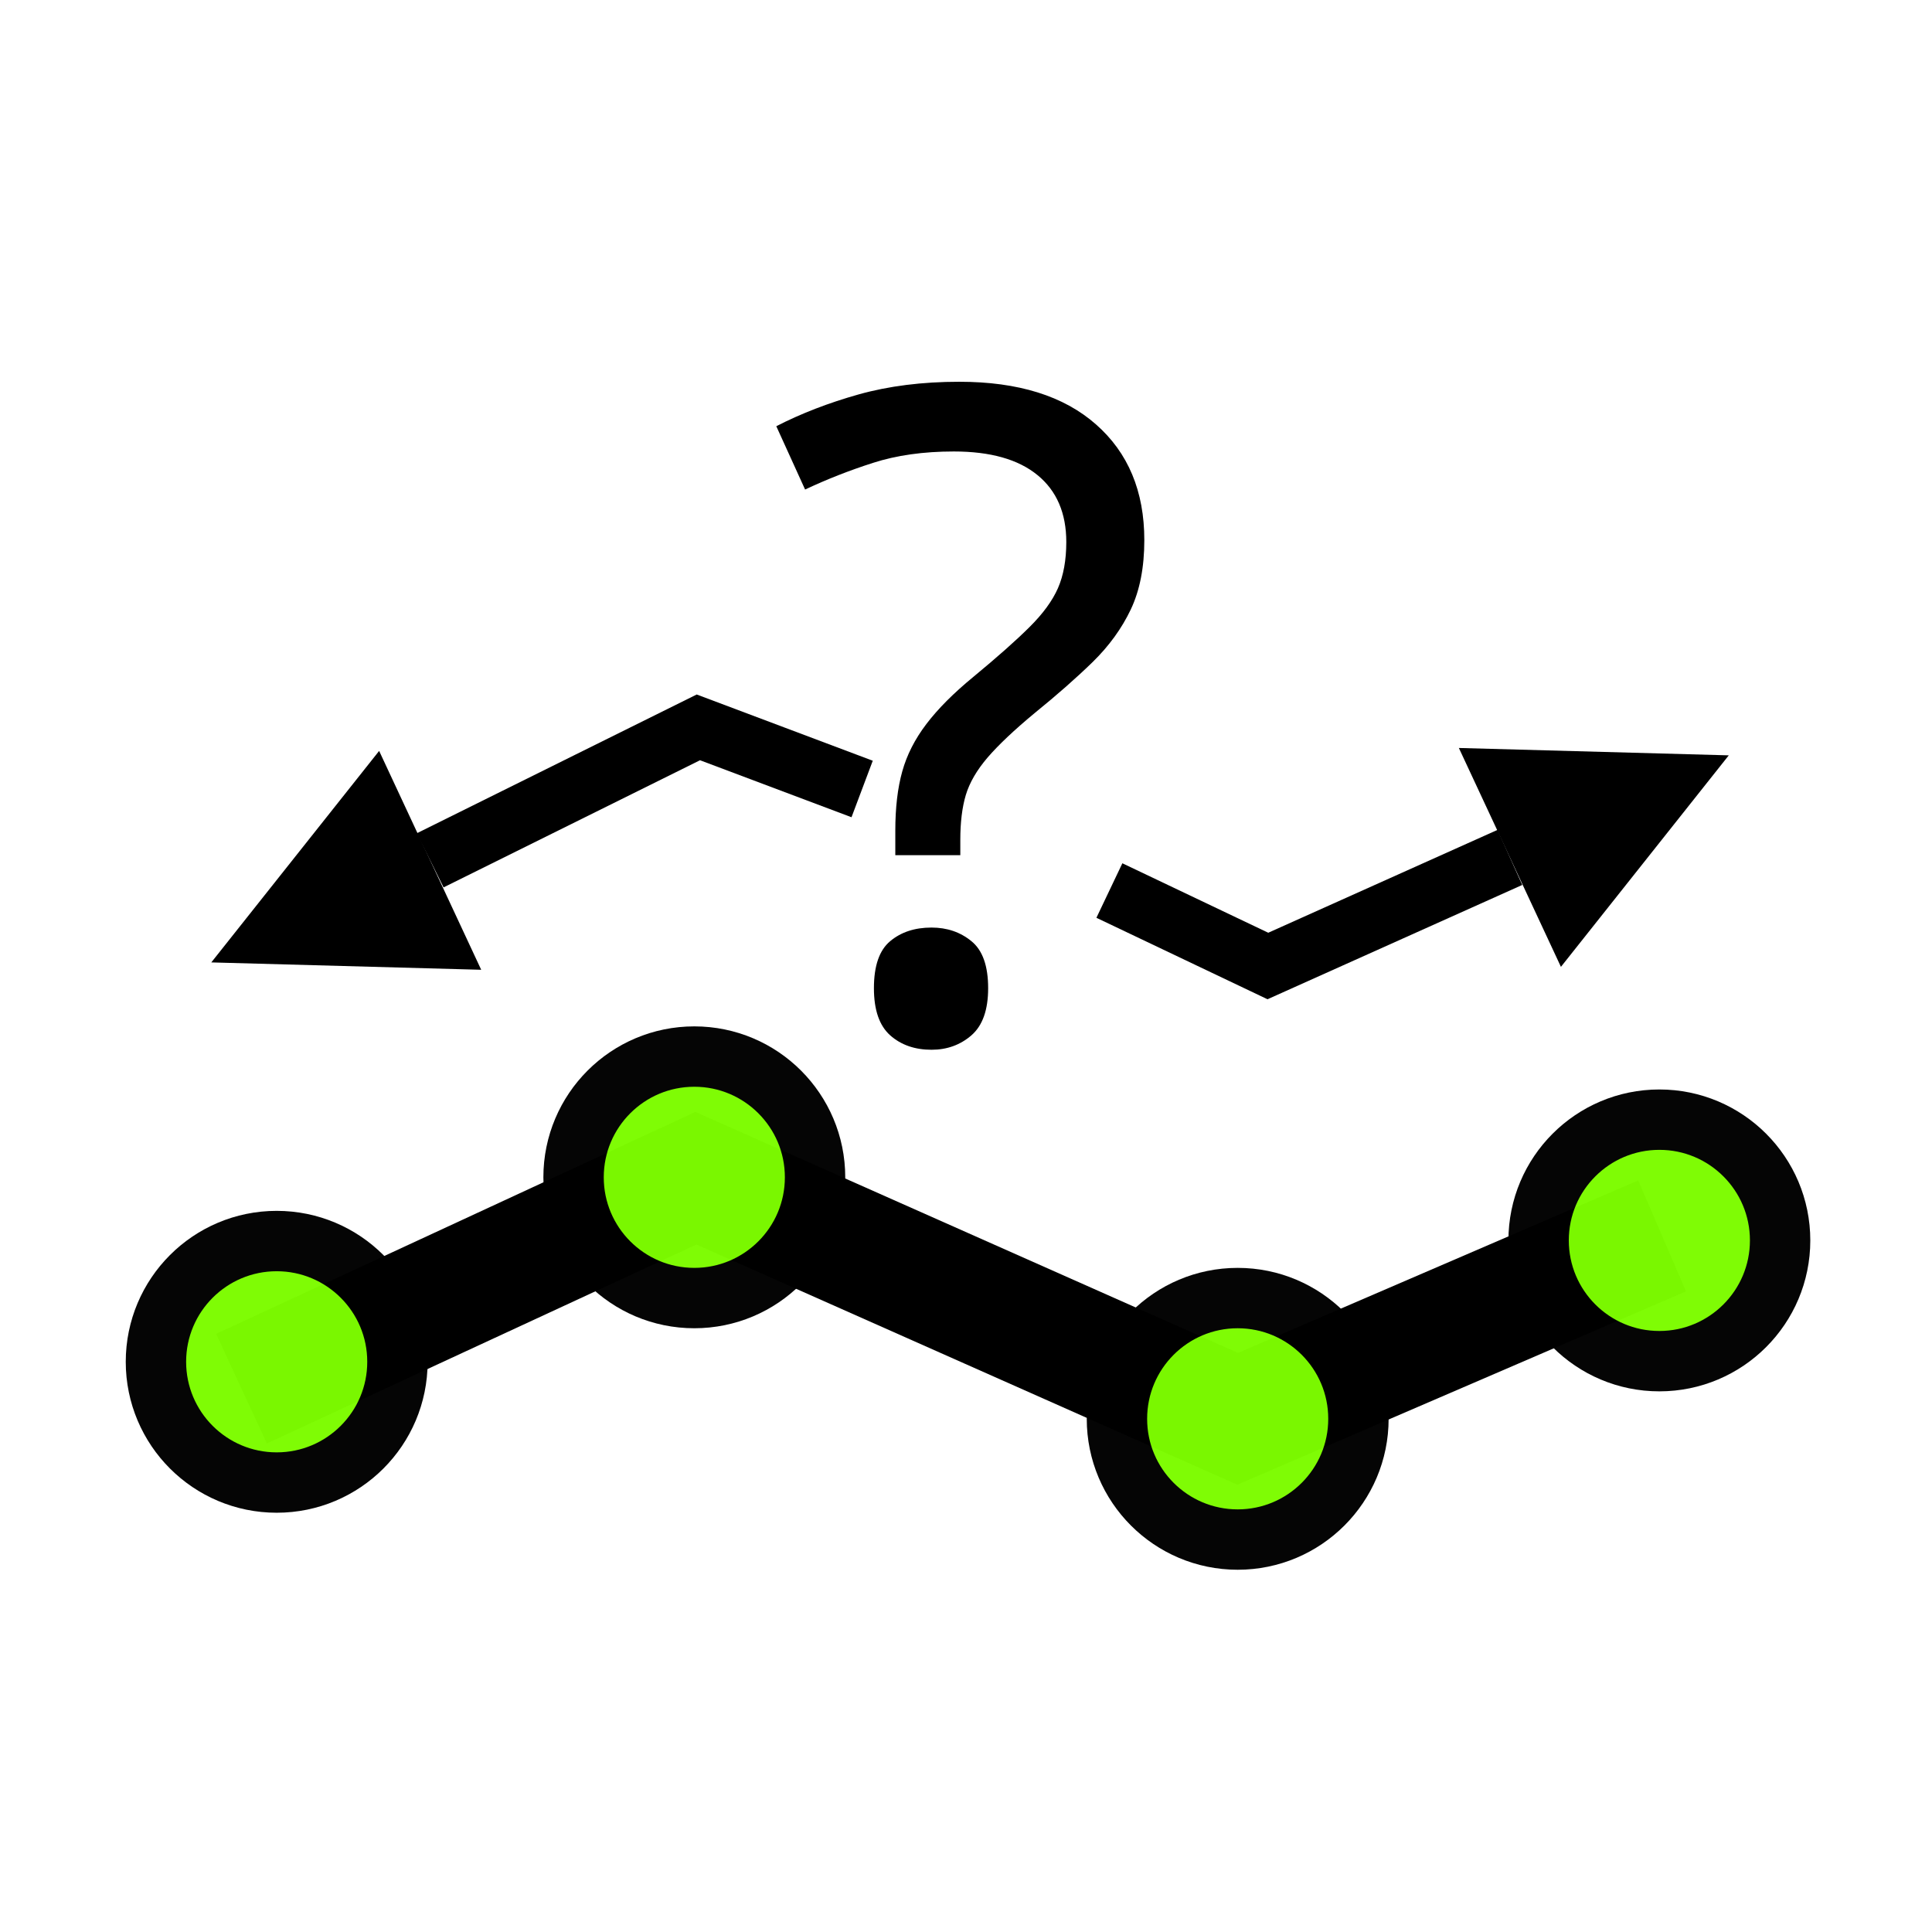
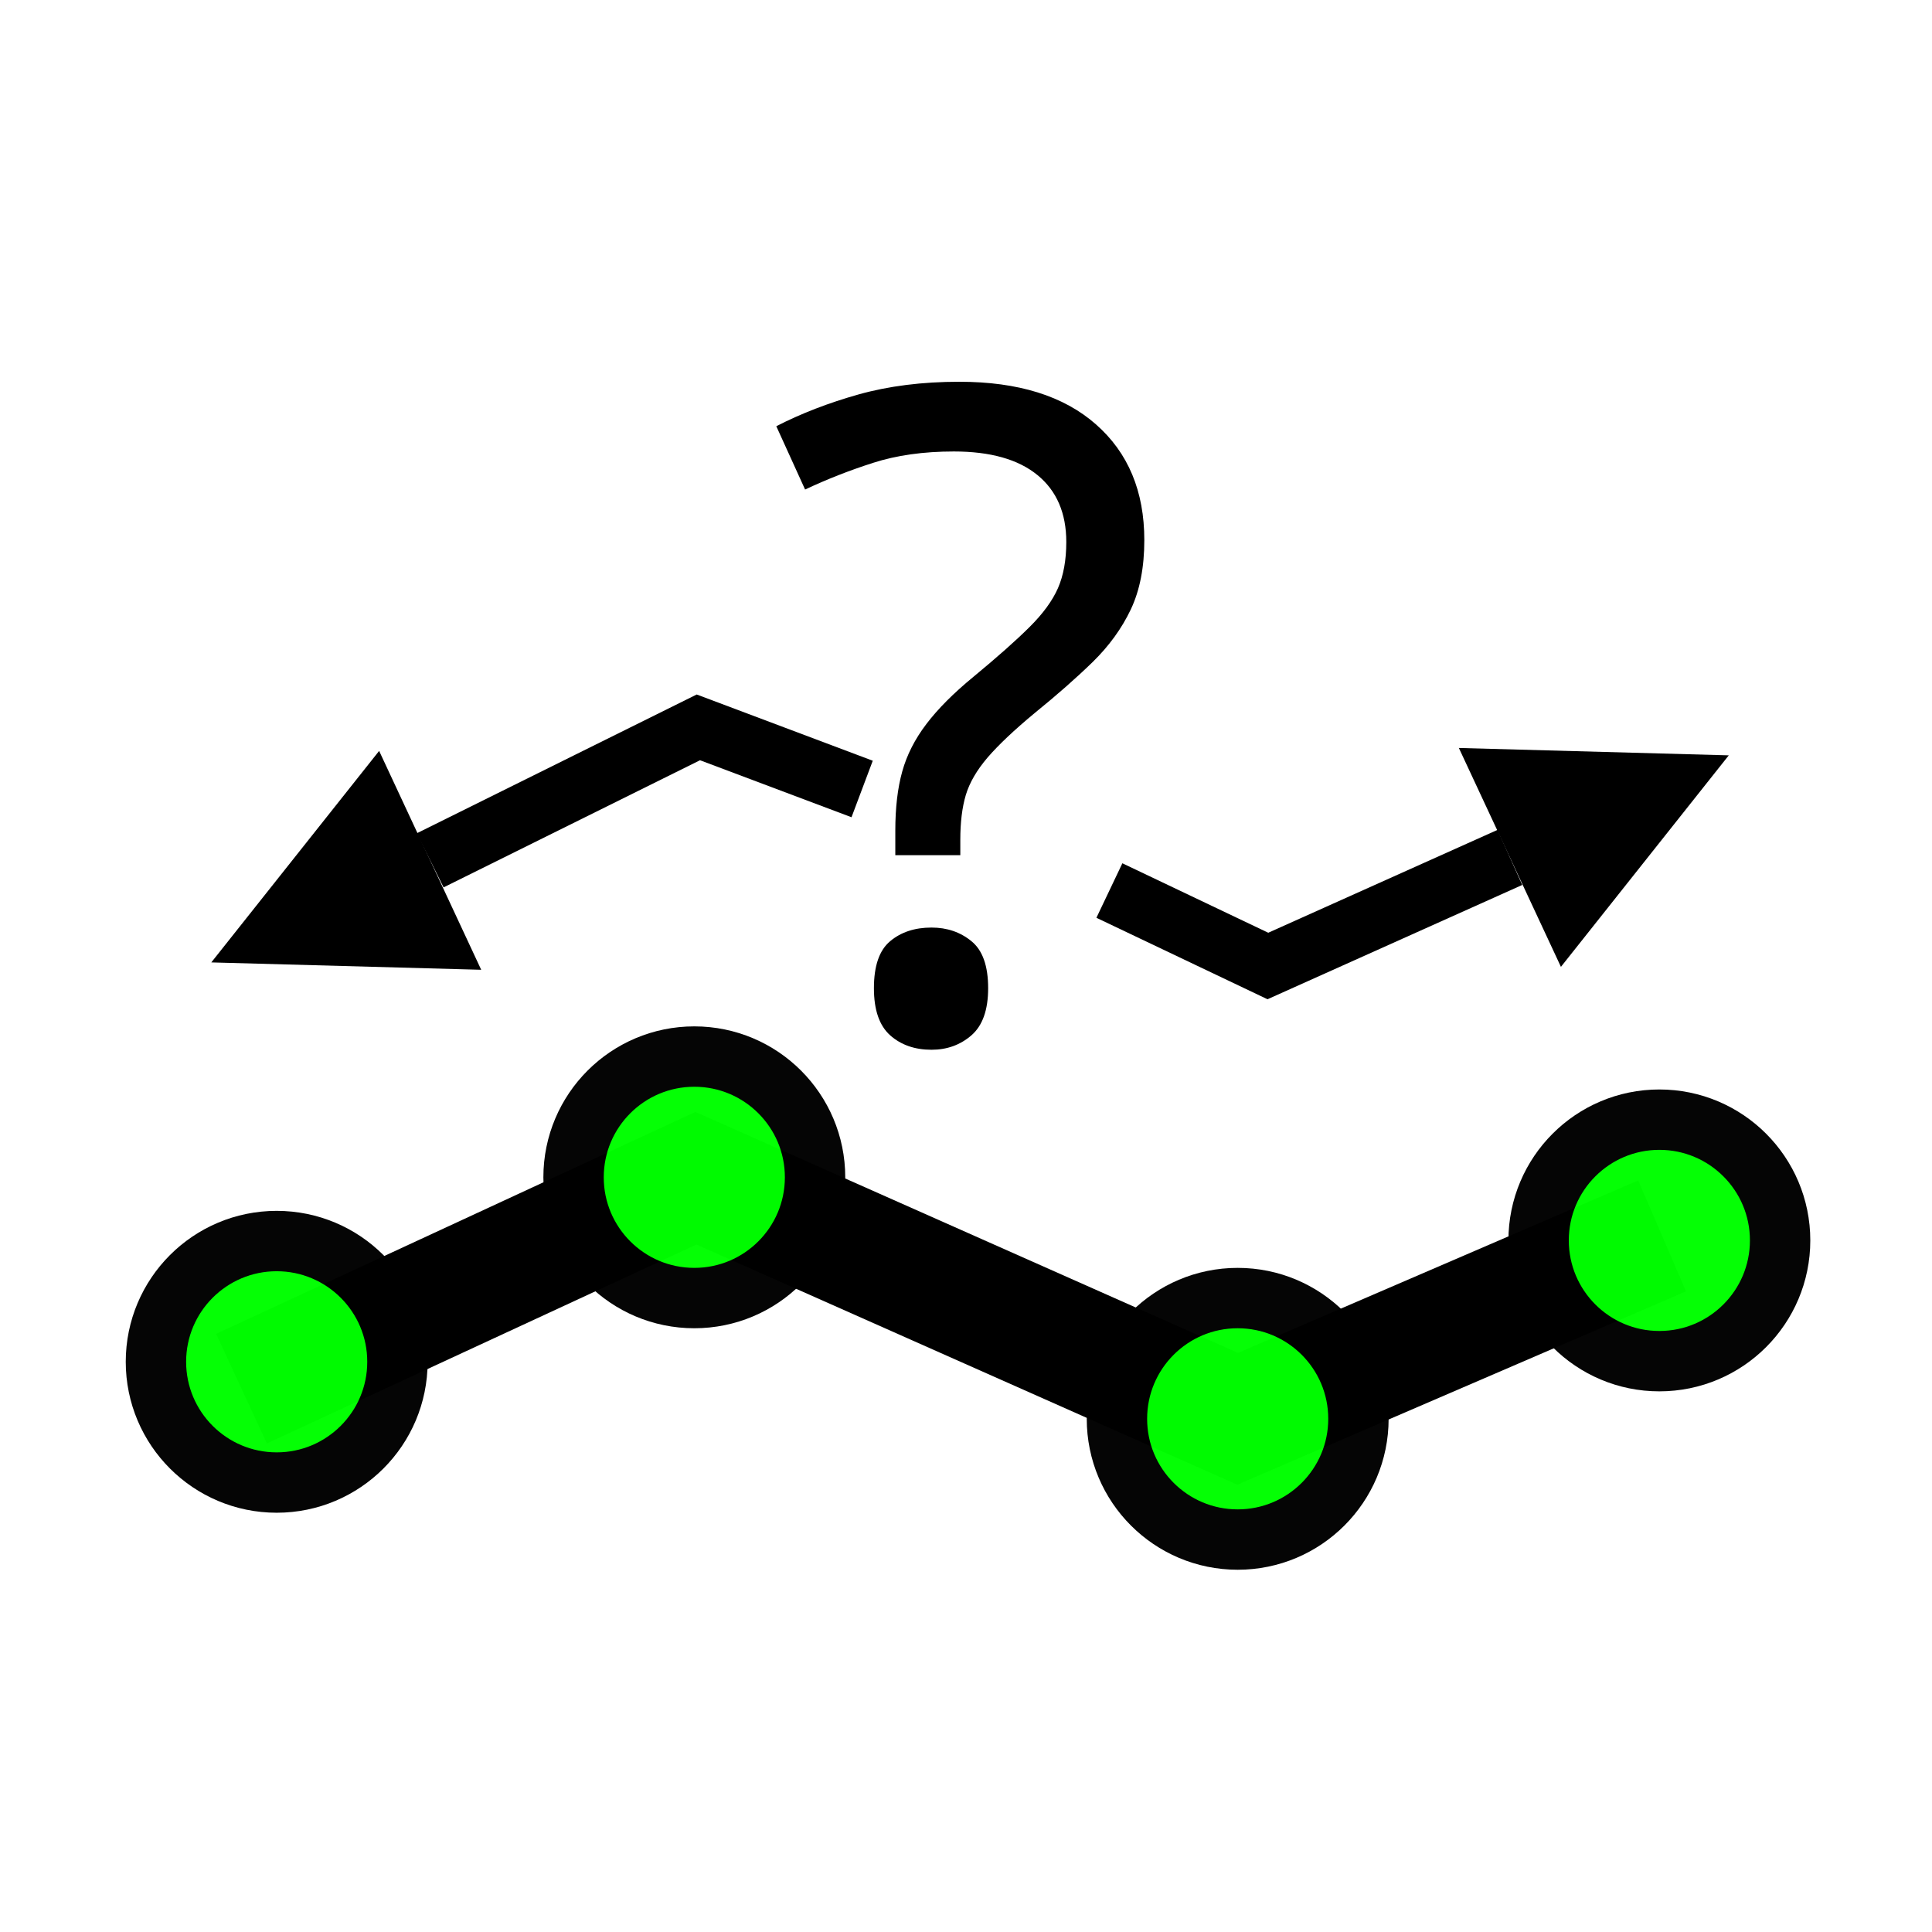
<svg xmlns="http://www.w3.org/2000/svg" version="1.1" id="svg2" viewBox="0 0 256 256" height="256" width="256">
  <defs id="defs4">
    <marker style="overflow:visible;" id="Arrow2Lend" refX="0.0" refY="0.0" orient="auto">
      <path transform="scale(1.1) rotate(180) translate(1,0)" d="M 8.719,4.034 L -2.207,0.016 L 8.719,-4.002 C 6.973,-1.63 6.983,1.616 8.719,4.034 z " style="fill-rule:evenodd;stroke-width:0.625;stroke-linejoin:round;stroke:#000000;stroke-opacity:1;fill:#000000;fill-opacity:1" id="path4196" />
    </marker>
    <marker style="overflow:visible" id="Arrow2Lstart" refX="0.0" refY="0.0" orient="auto">
      <path transform="scale(1.1) translate(1,0)" d="M 8.719,4.034 L -2.207,0.016 L 8.719,-4.002 C 6.973,-1.63 6.983,1.616 8.719,4.034 z " style="fill-rule:evenodd;stroke-width:0.625;stroke-linejoin:round;stroke:#000000;stroke-opacity:1;fill:#000000;fill-opacity:1" id="path4193" />
    </marker>
    <marker style="overflow:visible" id="Arrow1Mstart" refX="0.0" refY="0.0" orient="auto">
      <path transform="scale(0.4) translate(10,0)" style="fill-rule:evenodd;stroke:#000000;stroke-width:1pt;stroke-opacity:1;fill:#000000;fill-opacity:1" d="M 0.0,0.0 L 5.0,-5.0 L -12.5,0.0 L 5.0,5.0 L 0.0,0.0 z " id="path4181" />
    </marker>
  </defs>
  <g id="g4261">
    <g id="g4258">
      <path style="fill:none;fill-rule:evenodd;stroke:#000000;stroke-width:16;stroke-linecap:butt;stroke-linejoin:miter;stroke-miterlimit:4;stroke-dasharray:none;stroke-opacity:1" d="M 32,184 92.21,156.122 164,188 220.239,163.761" id="path5147" />
    </g>
-     <circle r="16" cy="156" cx="92" id="path4146" style="opacity:0.98;fill:#7cfc00;fill-opacity:1;stroke:#000000;stroke-width:8;stroke-linecap:butt;stroke-linejoin:bevel;stroke-miterlimit:4;stroke-dasharray:none;stroke-dashoffset:6;stroke-opacity:1" />
-     <circle r="16" cy="188" cx="164" id="path4146-5" style="opacity:0.98;fill:#7cfc00;fill-opacity:1;stroke:#000000;stroke-width:8;stroke-linecap:butt;stroke-linejoin:bevel;stroke-miterlimit:4;stroke-dasharray:none;stroke-dashoffset:6;stroke-opacity:1" />
+     <circle r="16" cy="156" cx="92" id="path4146" style="opacity:0.98;fill:#00ff00;fill-opacity:1;stroke:#000000;stroke-width:8;stroke-linecap:butt;stroke-linejoin:bevel;stroke-miterlimit:4;stroke-dasharray:none;stroke-dashoffset:6;stroke-opacity:1" />
+     <circle r="16" cy="188" cx="164" id="path4146-5" style="opacity:0.98;fill:#00ff00;fill-opacity:1;stroke:#000000;stroke-width:8;stroke-linecap:butt;stroke-linejoin:bevel;stroke-miterlimit:4;stroke-dasharray:none;stroke-dashoffset:6;stroke-opacity:1" />
    <text transform="scale(1.013281,0.986893)" id="text4441" y="139.242" x="100.062" style="font-style:normal;font-variant:normal;font-weight:normal;font-stretch:normal;font-size:121.511px;line-height:125%;font-family:'Cordia New';-inkscape-font-specification:'Cordia New';letter-spacing:0px;word-spacing:0px;fill:#000000;fill-opacity:1;stroke:none;stroke-width:1px;stroke-linecap:butt;stroke-linejoin:miter;stroke-opacity:1" xml:space="preserve">
      <tspan y="139.242" x="100.062" id="tspan4443">?</tspan>
    </text>
    <g id="g4194">
      <path style="color:#000000;display:inline;overflow:visible;visibility:visible;fill:#000000;fill-rule:evenodd;stroke:none;stroke-width:1;stroke-linecap:butt;stroke-linejoin:miter;stroke-miterlimit:4;stroke-dasharray:none;stroke-dashoffset:0;stroke-opacity:1;marker:none;enable-background:accumulate" d="m 63.762,128.501 -13.524,-29.002 -5e-6,0 -22.24,28.025 -5e-6,0 c 11.921,0.326 23.842,0.651 35.764,0.977 z" id="path4488" />
      <path style="fill:none;fill-rule:evenodd;stroke:#000000;stroke-width:8;stroke-linecap:butt;stroke-linejoin:miter;stroke-miterlimit:4;stroke-dasharray:none;stroke-opacity:1" d="M 57,114 92.537,96.38 114.238,104.544" id="path4170" />
    </g>
    <g id="g4198">
      <path id="path5169" d="m 193.307,99.111 13.524,29.002 0,0 22.24,-28.025 0,0 c -11.921,-0.326 -23.843,-0.651 -35.764,-0.977 z" style="color:#000000;display:inline;overflow:visible;visibility:visible;fill:#000000;fill-rule:evenodd;stroke:none;stroke-width:1;stroke-linecap:butt;stroke-linejoin:miter;stroke-miterlimit:4;stroke-dasharray:none;stroke-dashoffset:0;stroke-opacity:1;marker:none;enable-background:accumulate" />
      <path style="fill:none;fill-rule:evenodd;stroke:#000000;stroke-width:8;stroke-linecap:butt;stroke-linejoin:miter;stroke-miterlimit:4;stroke-dasharray:none;stroke-opacity:1" d="M 200.069,113.612 168,128 147,118" id="path4194" />
    </g>
-     <circle style="opacity:0.98;fill:#7cfc00;fill-opacity:1;stroke:#000000;stroke-width:8;stroke-linecap:butt;stroke-linejoin:bevel;stroke-miterlimit:4;stroke-dasharray:none;stroke-dashoffset:6;stroke-opacity:1" id="circle4226" cx="36.663" cy="180.445" r="16" />
-     <circle style="opacity:0.98;fill:#7cfc00;fill-opacity:1;stroke:#000000;stroke-width:8;stroke-linecap:butt;stroke-linejoin:bevel;stroke-miterlimit:4;stroke-dasharray:none;stroke-dashoffset:6;stroke-opacity:1" id="circle4228" cx="219.874" cy="164.361" r="16" />
+     <circle style="opacity:0.98;fill:#00ff00;fill-opacity:1;stroke:#000000;stroke-width:8;stroke-linecap:butt;stroke-linejoin:bevel;stroke-miterlimit:4;stroke-dasharray:none;stroke-dashoffset:6;stroke-opacity:1" id="circle4226" cx="36.663" cy="180.445" r="16" />
+     <circle style="opacity:0.98;fill:#00ff00;fill-opacity:1;stroke:#000000;stroke-width:8;stroke-linecap:butt;stroke-linejoin:bevel;stroke-miterlimit:4;stroke-dasharray:none;stroke-dashoffset:6;stroke-opacity:1" id="circle4228" cx="219.874" cy="164.361" r="16" />
  </g>
</svg>
